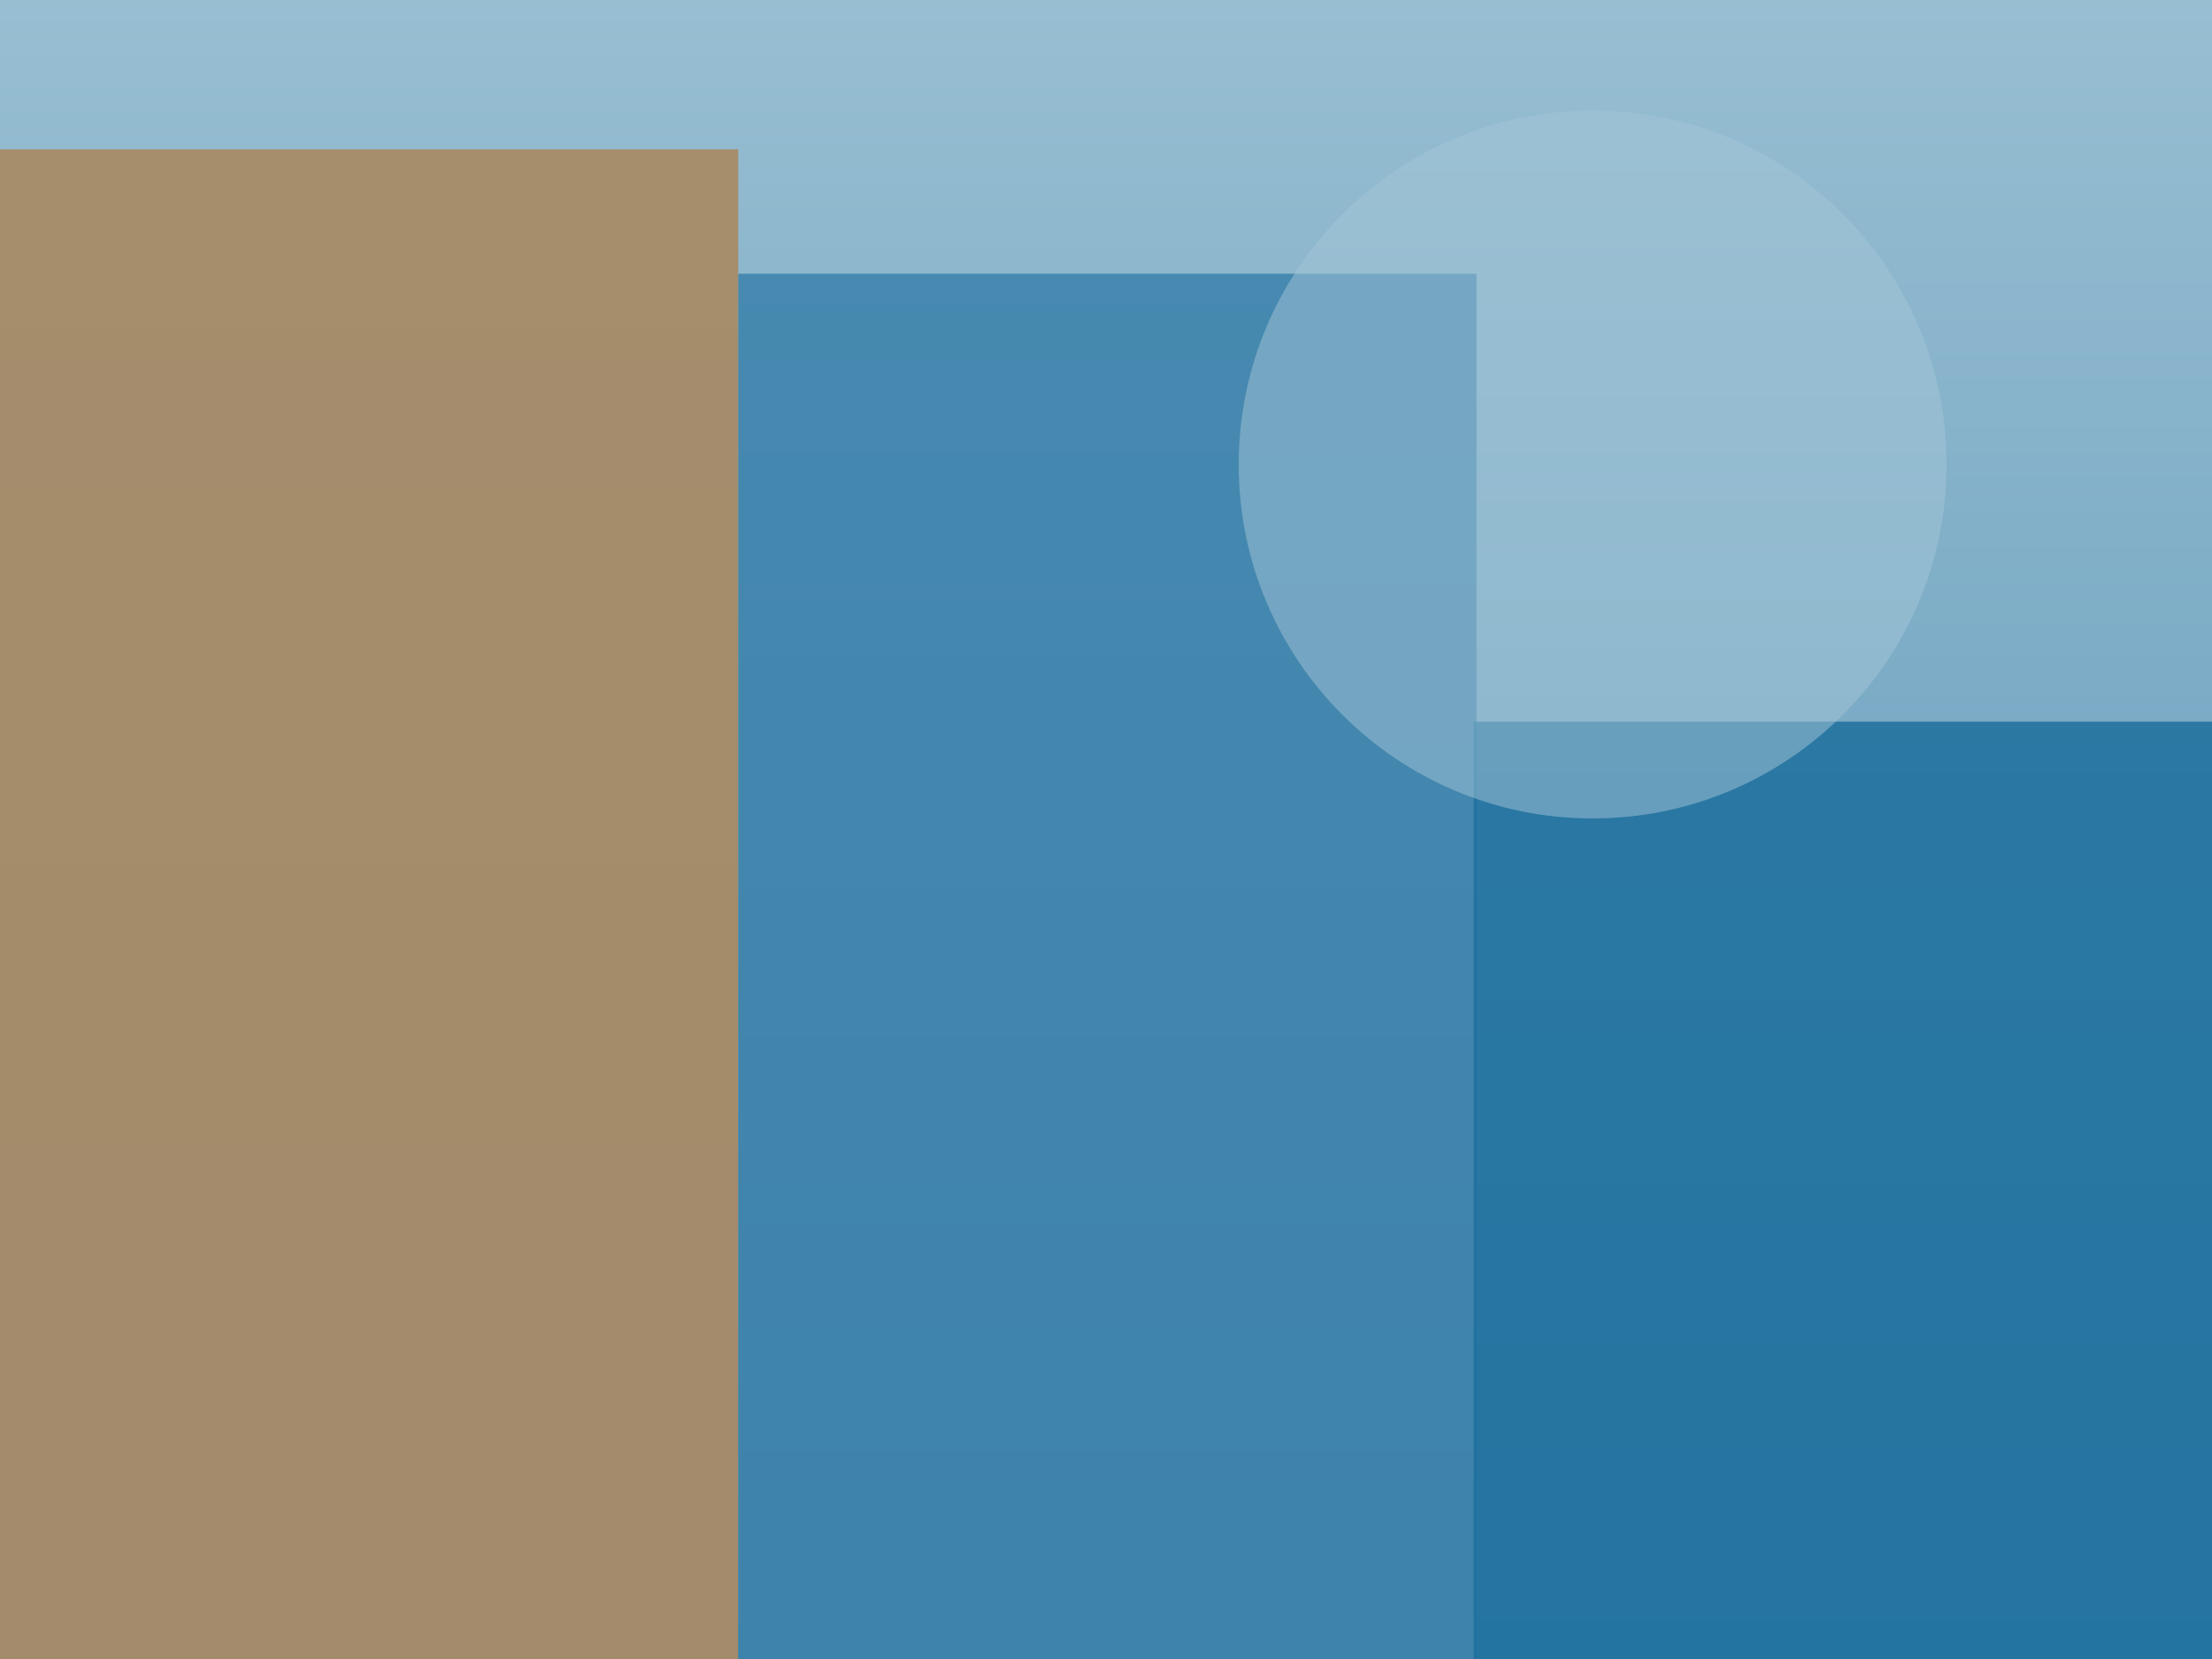
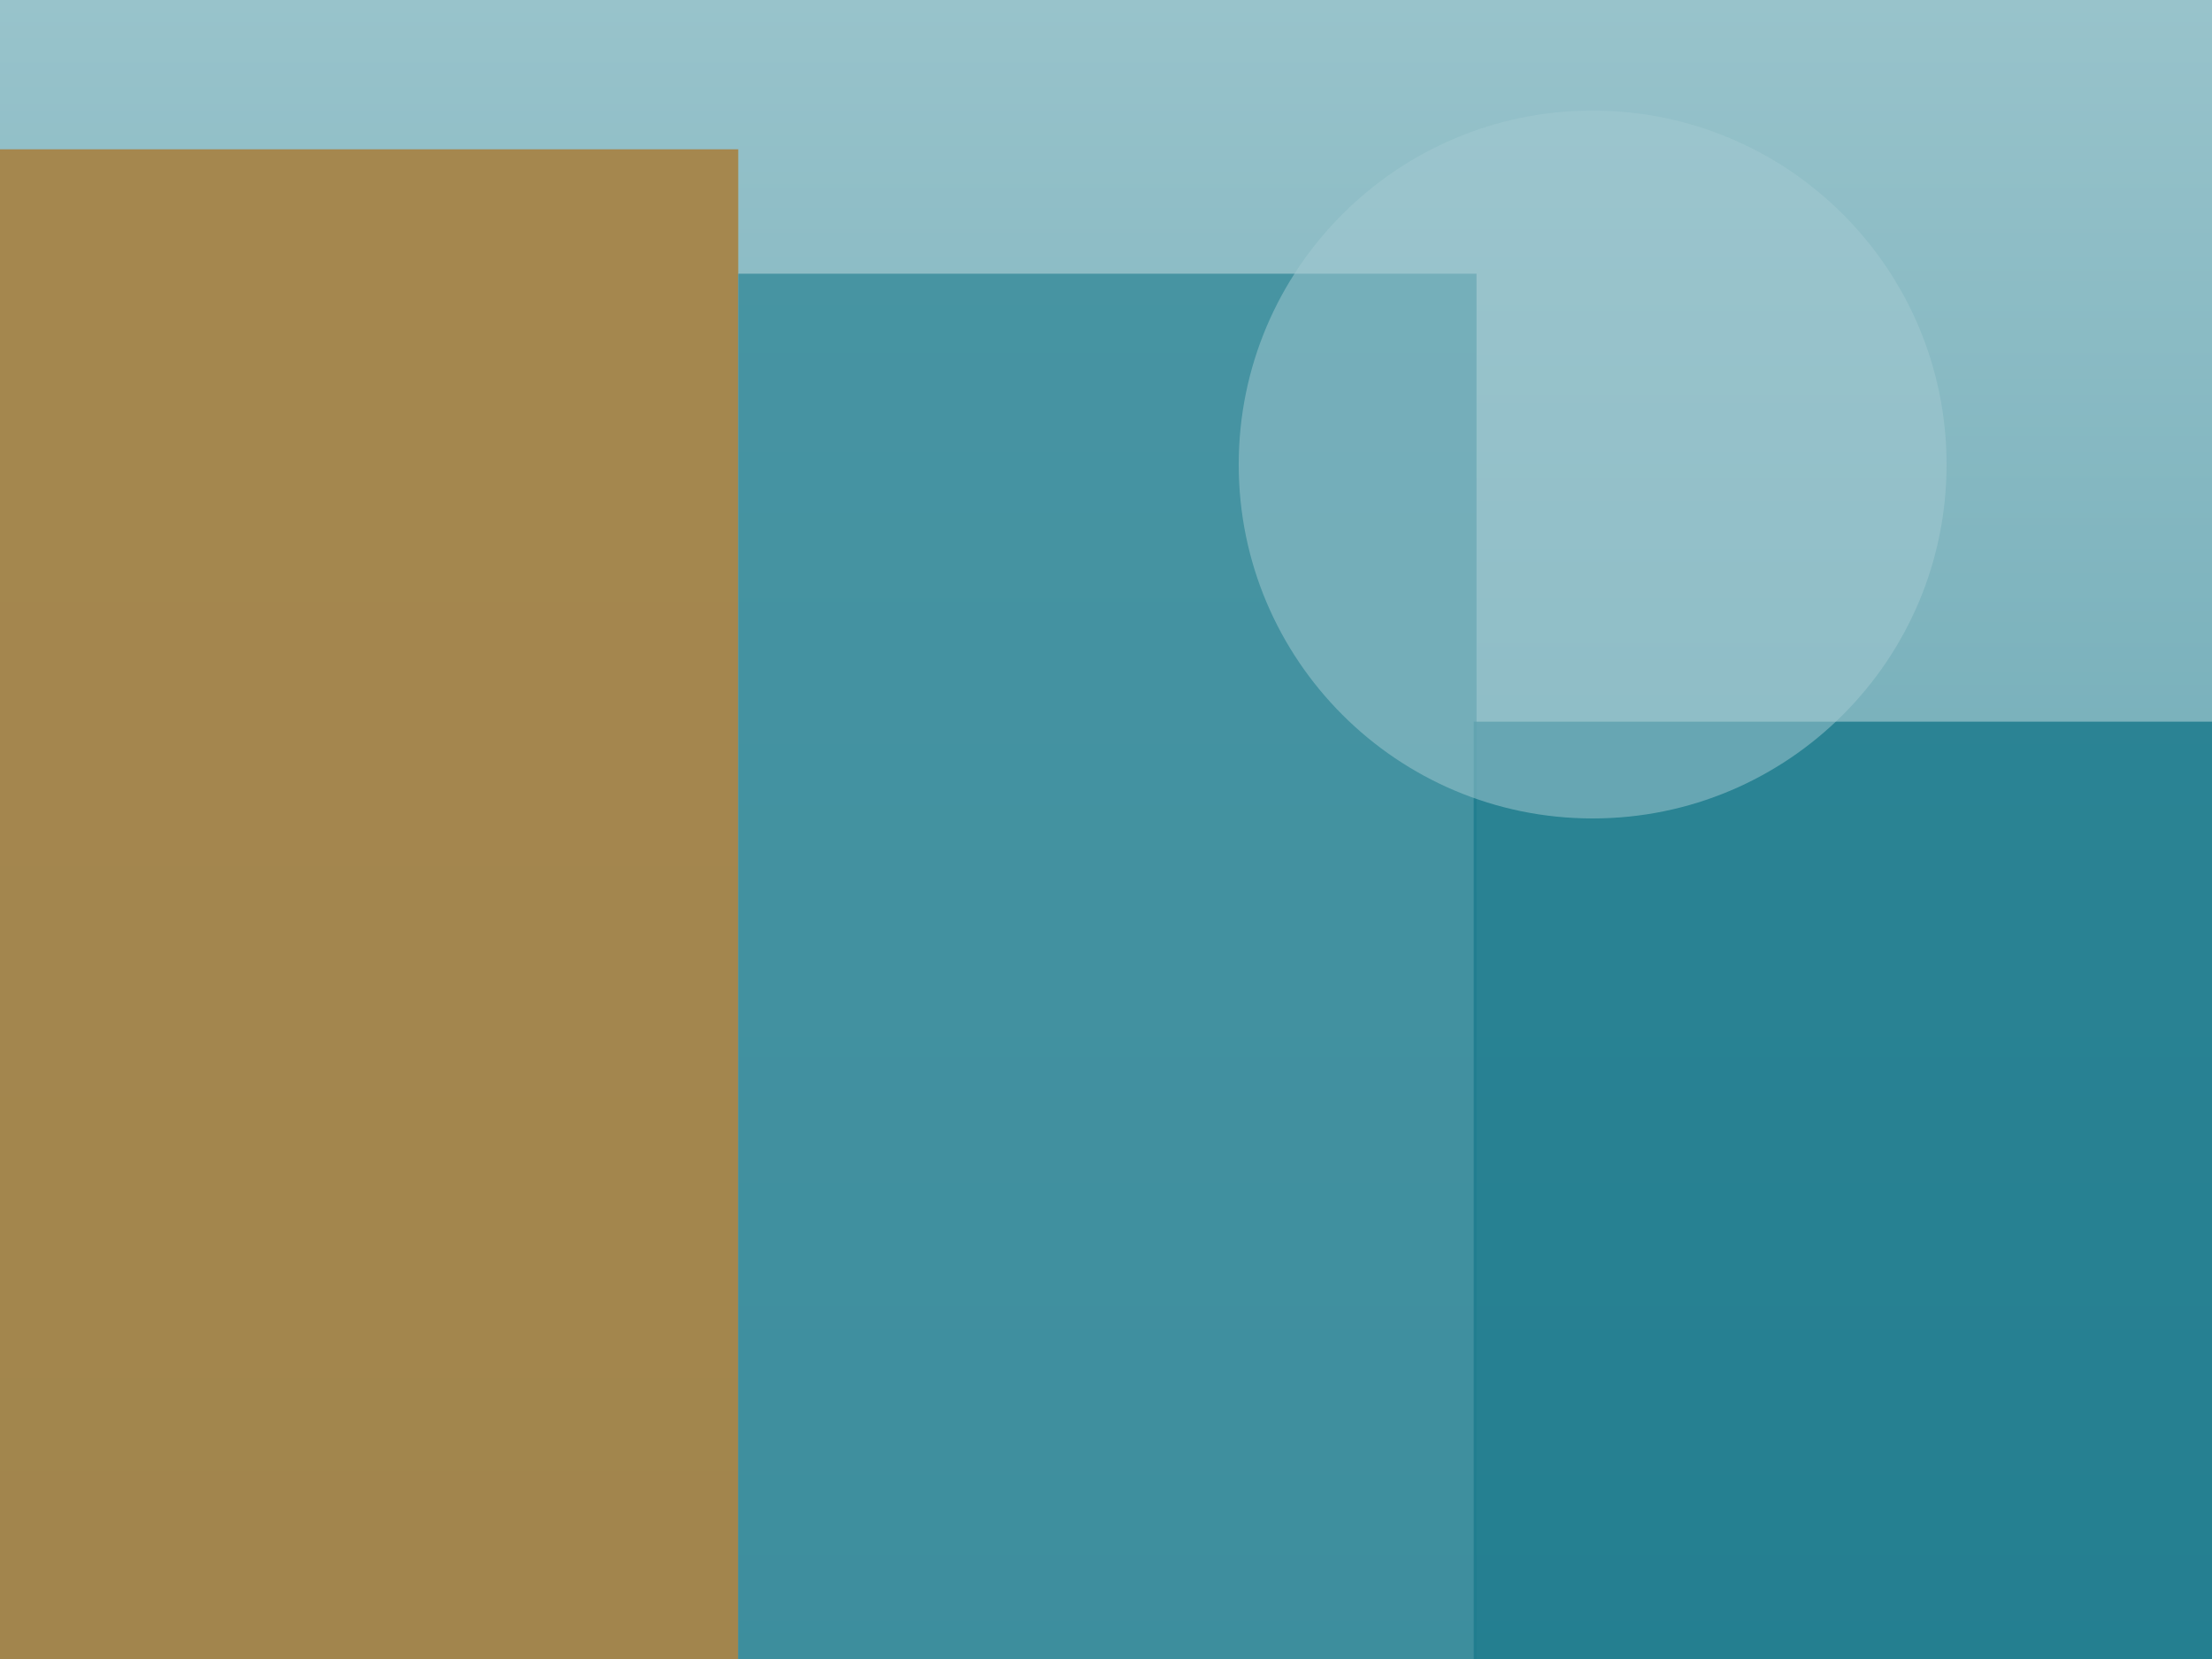
<svg xmlns="http://www.w3.org/2000/svg" viewBox="0 0 800 600" width="800" height="600">
  <defs>
    <linearGradient id="b" x1="0" y1="0" x2="0" y2="1">
-       <stop offset="0" stop-color="#98bed2" />
-       <stop offset="1" stop-color="#5492b5" />
+       <stop offset="0" stop-color="#98c3cb" />
+       <stop offset="1" stop-color="#549ba9" />
    </linearGradient>
  </defs>
  <rect width="800" height="600" fill="url(#b)" />
-   <rect x="0" y="54" width="267" height="546" fill="#a78a67" opacity="0.95" />
-   <rect x="267" y="99" width="267" height="501" fill="#3880a9" opacity="0.83" />
-   <rect x="533" y="261" width="267" height="339" fill="#1b6e9c" opacity="0.83" />
-   <circle cx="576" cy="168" r="128" fill="#a4c5d7" opacity="0.5" />
+   <rect x="0" y="54" width="267" height="546" fill="#a68448" opacity="0.95" />
+   <rect x="267" y="99" width="267" height="501" fill="#388b9b" opacity="0.83" />
+   <rect x="533" y="261" width="267" height="339" fill="#1b7a8c" opacity="0.83" />
+   <circle cx="576" cy="168" r="128" fill="#a4cad1" opacity="0.5" />
</svg>
